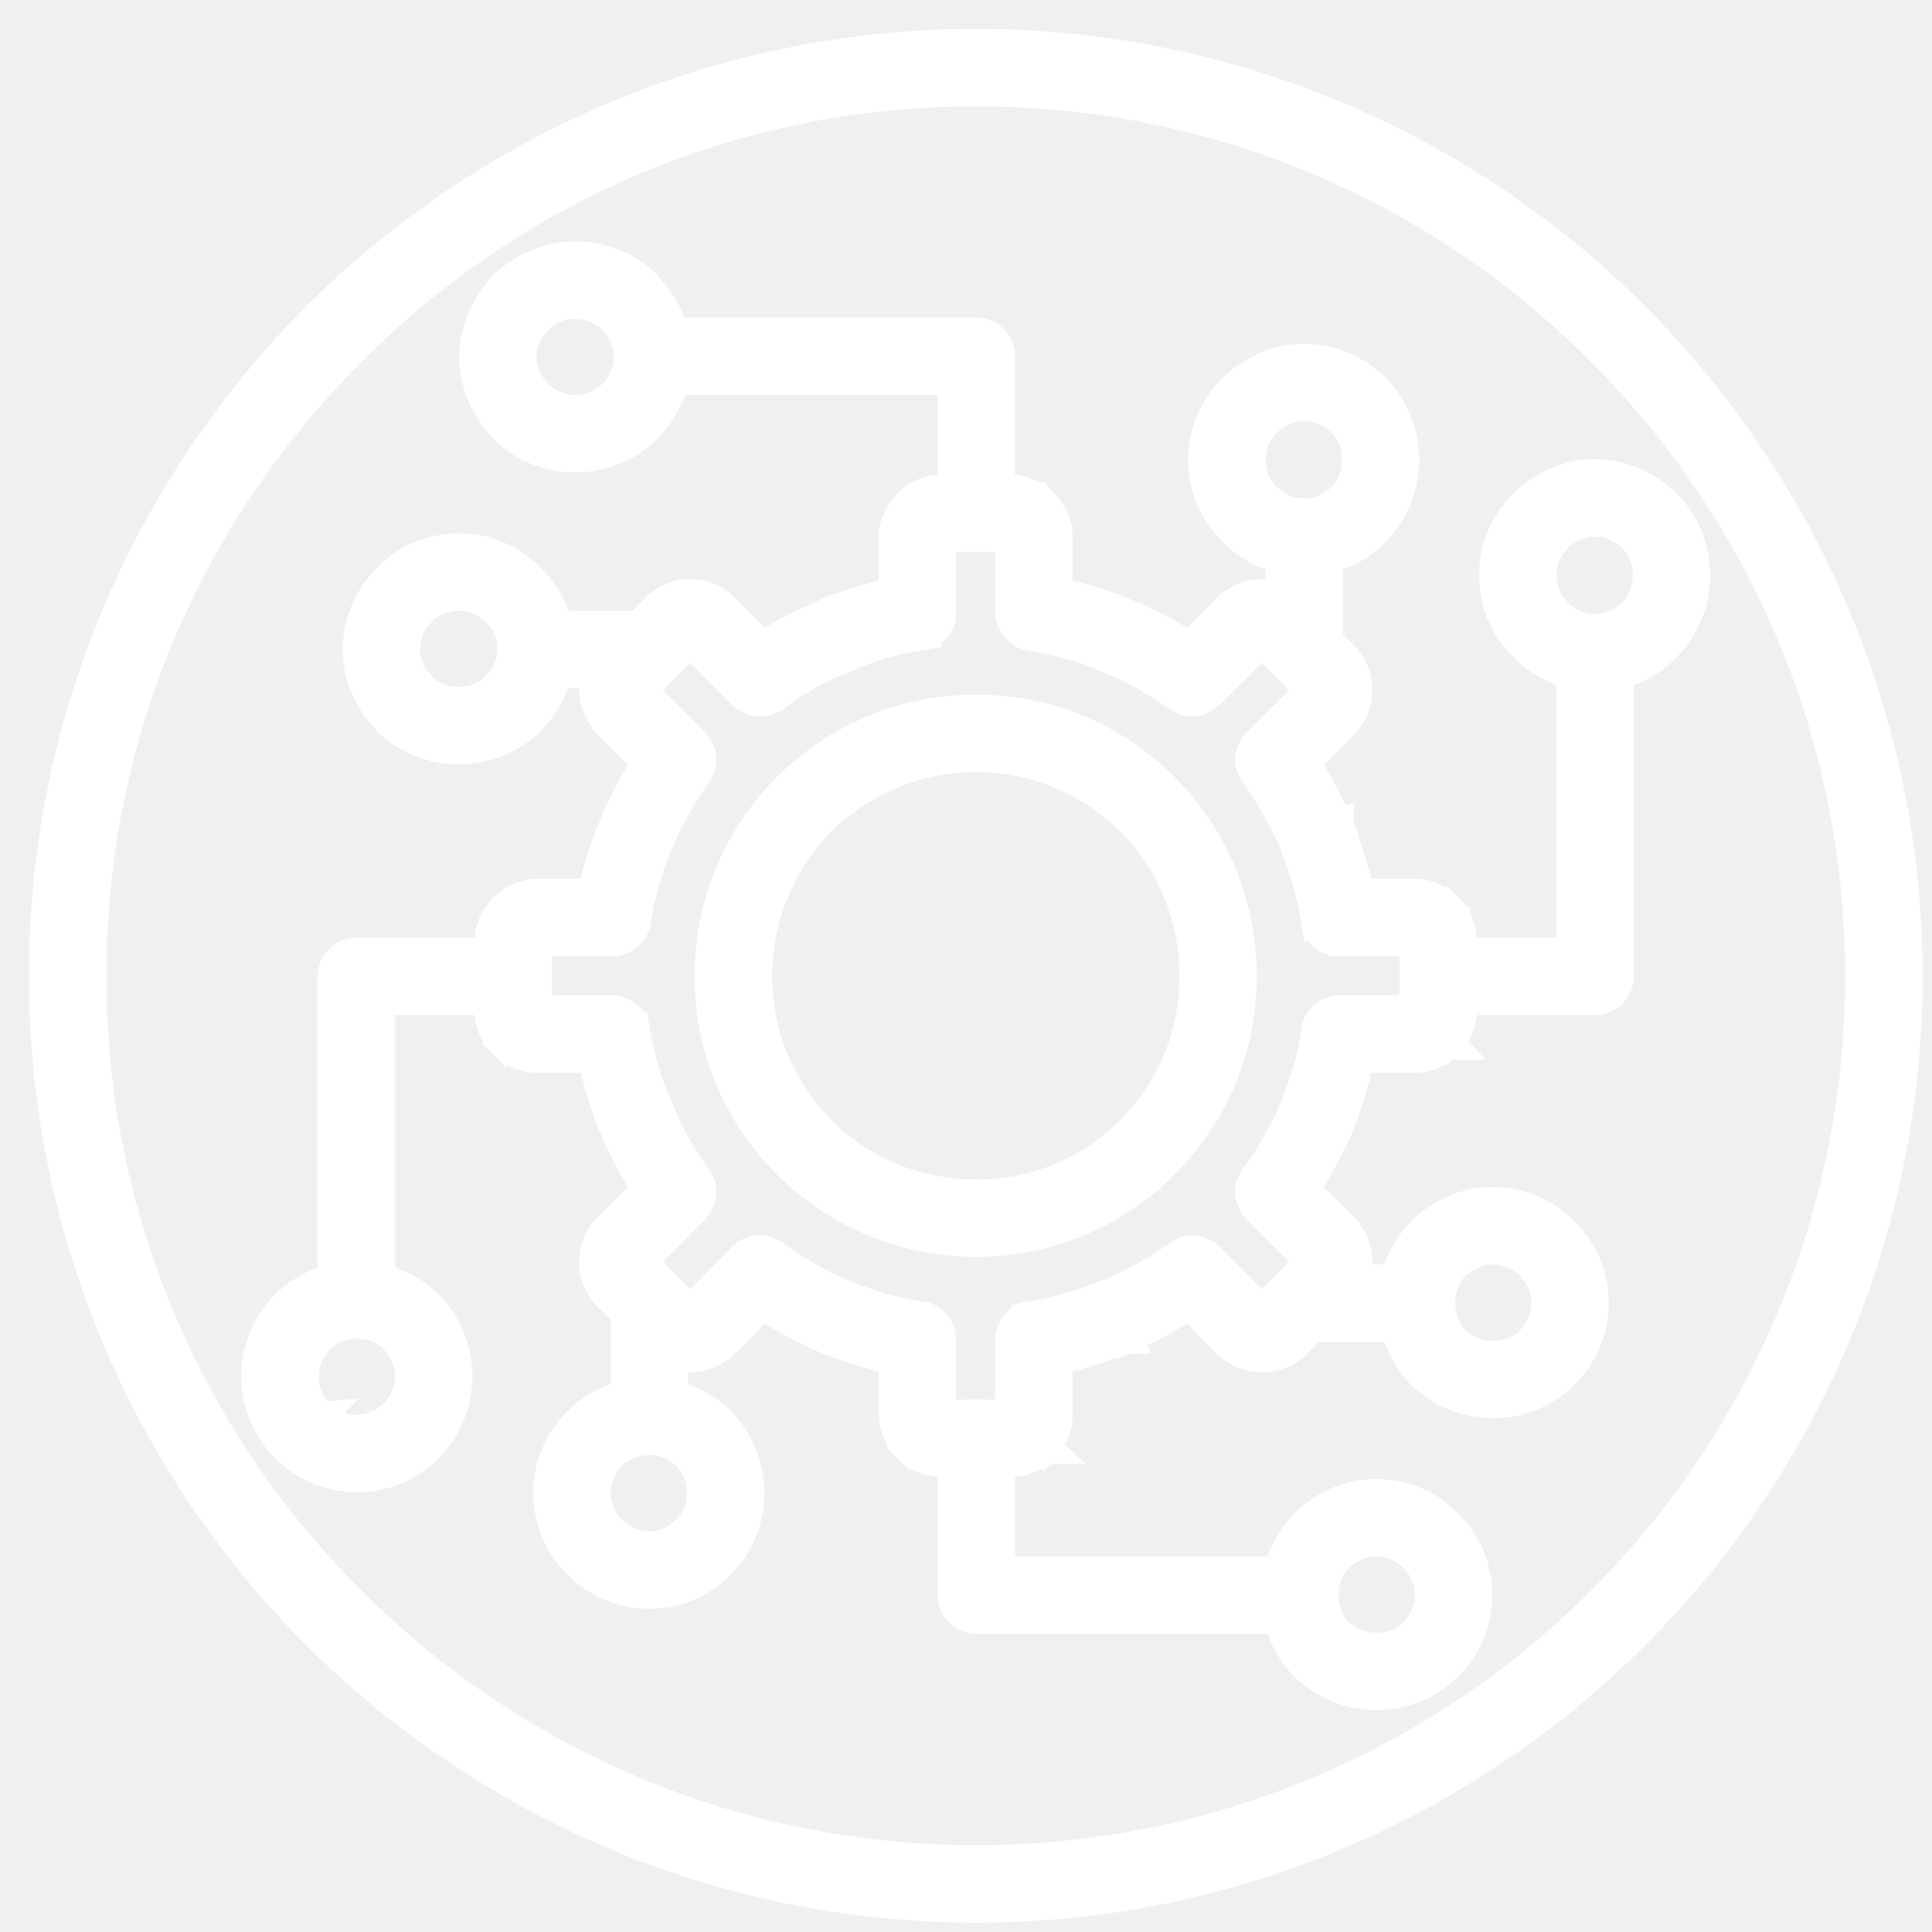
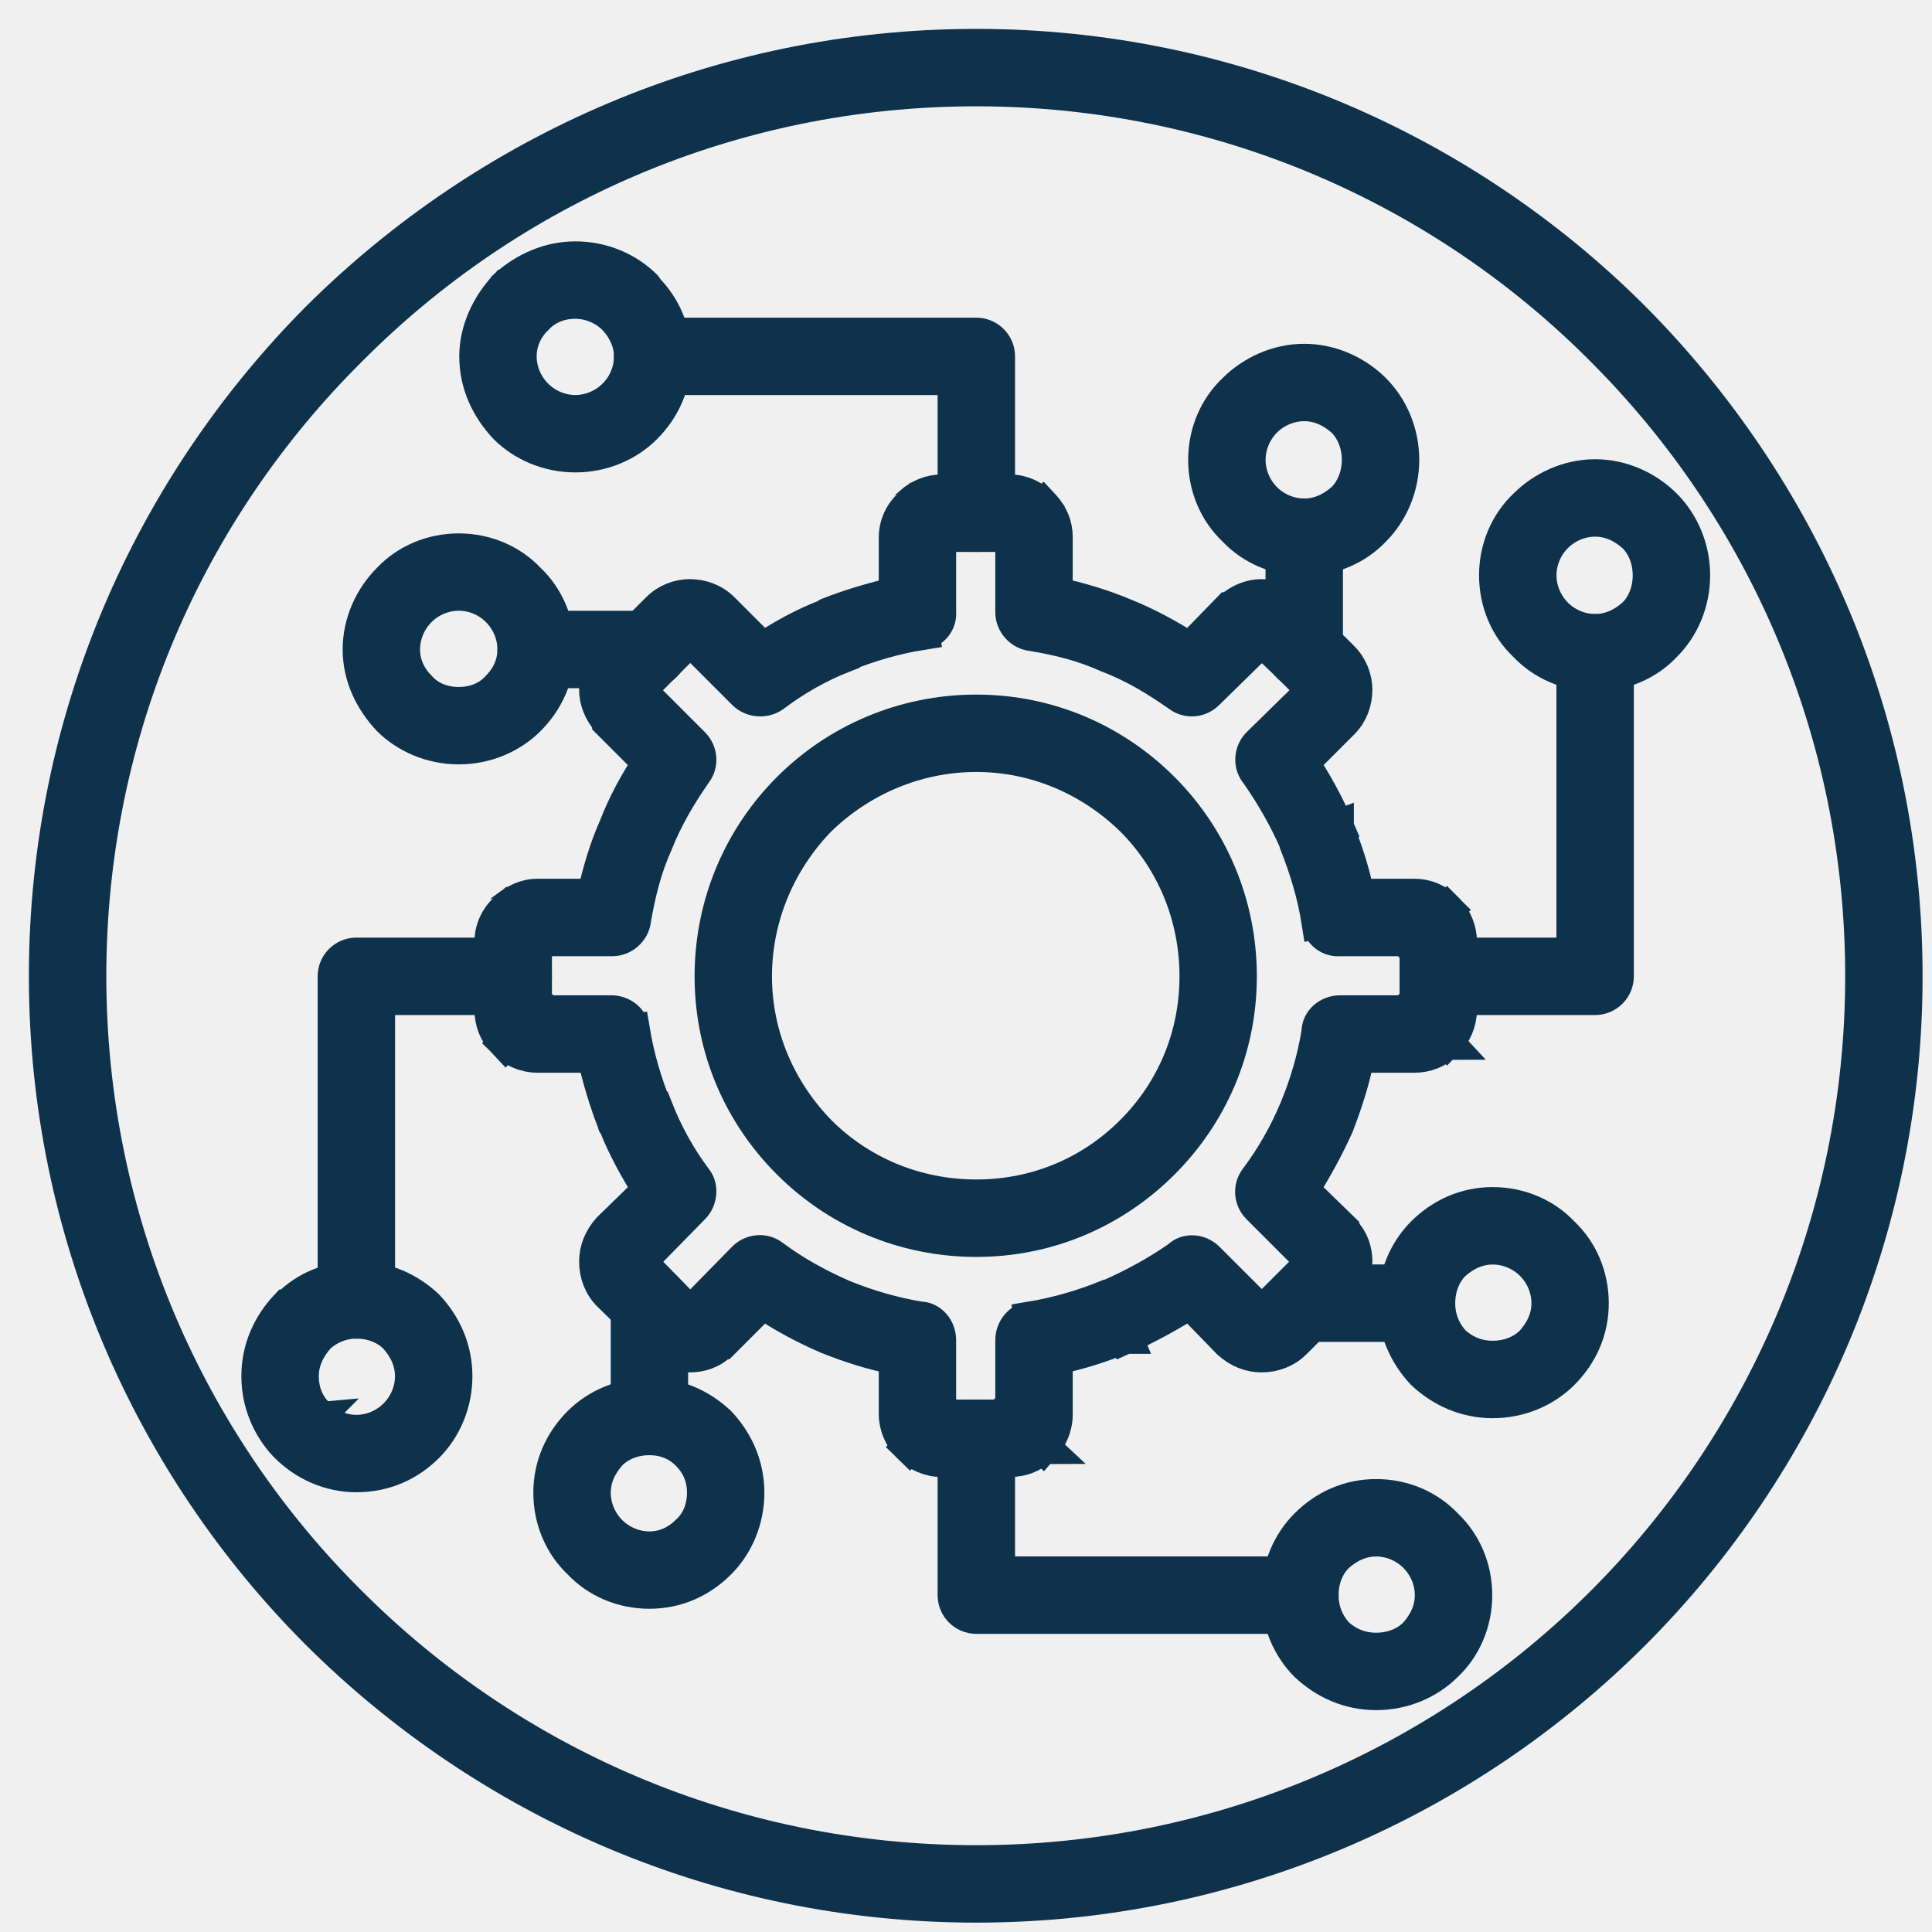
<svg xmlns="http://www.w3.org/2000/svg" width="51" height="51" viewBox="0 0 51 51" fill="none">
-   <path d="M27.871 15.676C28.505 15.82 29.108 15.993 29.712 16.251C30.287 16.482 30.863 16.798 31.41 17.144L32.444 16.08C32.474 16.08 32.474 16.05 32.502 16.05C32.731 15.848 33.019 15.734 33.307 15.734C33.624 15.734 33.94 15.848 34.17 16.08L34.832 16.77L35.435 17.373C35.666 17.603 35.781 17.921 35.781 18.208C35.781 18.524 35.666 18.84 35.435 19.069L34.371 20.134C34.717 20.652 35.033 21.228 35.292 21.831L34.745 22.033L35.292 21.831V21.86C35.522 22.435 35.723 23.038 35.839 23.644H37.334C37.68 23.644 37.968 23.787 38.197 24.018L37.795 24.421L38.197 24.018L38.225 24.046C38.427 24.276 38.541 24.563 38.541 24.851V26.664C38.541 26.979 38.398 27.295 38.197 27.497L37.795 27.094L38.197 27.527C38.169 27.527 38.169 27.555 38.139 27.555C37.938 27.756 37.65 27.871 37.334 27.871H35.839C35.723 28.504 35.522 29.108 35.292 29.711C35.033 30.287 34.717 30.862 34.371 31.409L35.435 32.445C35.435 32.474 35.465 32.474 35.465 32.502C35.695 32.733 35.781 33.021 35.781 33.306C35.781 33.624 35.666 33.94 35.435 34.169L34.17 35.435C33.94 35.666 33.624 35.781 33.307 35.781C32.991 35.781 32.703 35.666 32.444 35.435L31.41 34.371C30.863 34.717 30.287 35.032 29.712 35.292L29.482 34.745L29.712 35.292C29.684 35.292 29.684 35.292 29.655 35.292C29.08 35.521 28.477 35.722 27.871 35.839V37.334C27.871 37.68 27.728 37.968 27.527 38.197L27.095 37.794L27.527 38.197C27.497 38.197 27.497 38.225 27.469 38.225C27.267 38.426 26.98 38.543 26.664 38.543H24.851C24.535 38.543 24.22 38.398 24.017 38.197L24.421 37.794L24.017 38.197C23.988 38.169 23.988 38.169 23.96 38.139C23.787 37.937 23.644 37.65 23.644 37.334V35.839C23.011 35.722 22.407 35.521 21.832 35.292C21.228 35.032 20.653 34.717 20.134 34.371L19.07 35.435C19.041 35.435 19.041 35.465 19.013 35.465C18.782 35.694 18.494 35.781 18.207 35.781C17.921 35.781 17.603 35.666 17.374 35.435L16.078 34.169C15.849 33.94 15.734 33.624 15.734 33.306C15.734 32.99 15.849 32.703 16.078 32.445L17.142 31.409C16.798 30.862 16.483 30.287 16.251 29.711L16.77 29.482L16.251 29.711C16.223 29.683 16.223 29.683 16.223 29.655C15.994 29.08 15.821 28.476 15.676 27.871H14.181C13.865 27.871 13.547 27.728 13.346 27.527L13.749 27.094L13.346 27.527C13.318 27.497 13.318 27.497 13.29 27.468C13.089 27.267 12.972 26.979 12.972 26.664V24.851C12.972 24.535 13.117 24.219 13.346 24.018L13.749 24.421L13.346 24.018C13.346 23.988 13.376 23.988 13.376 23.96C13.606 23.787 13.865 23.644 14.181 23.644H15.676C15.821 23.01 15.994 22.407 16.251 21.831C16.483 21.228 16.798 20.652 17.142 20.134L16.078 19.069C16.078 19.041 16.05 19.041 16.05 19.013C15.849 18.782 15.734 18.496 15.734 18.208C15.734 17.921 15.849 17.603 16.078 17.373L17.374 16.08C17.603 15.848 17.921 15.734 18.207 15.734C18.524 15.734 18.84 15.848 19.07 16.08L20.134 17.144C20.653 16.798 21.228 16.482 21.832 16.251L22.033 16.77L21.832 16.251C21.832 16.223 21.86 16.223 21.86 16.223C22.435 15.993 23.039 15.82 23.644 15.676V14.181C23.644 13.865 23.787 13.547 24.017 13.346L24.421 13.75L24.017 13.346C24.017 13.318 24.047 13.318 24.047 13.29C24.276 13.088 24.564 12.972 24.851 12.972H26.664C26.98 12.972 27.296 13.117 27.497 13.346L27.095 13.75L27.527 13.346L27.555 13.376C27.756 13.605 27.871 13.865 27.871 14.181V15.676ZM29.253 17.315C28.619 17.027 27.957 16.856 27.239 16.74C26.952 16.712 26.72 16.452 26.72 16.164V14.181V14.153H26.692L26.664 14.123H24.851C24.851 14.123 24.851 14.123 24.823 14.153L24.793 14.181V16.136C24.823 16.424 24.622 16.683 24.334 16.712L24.22 16.164L24.334 16.712C23.614 16.826 22.952 17.027 22.292 17.287C22.292 17.287 22.262 17.287 22.262 17.315C21.602 17.575 20.997 17.921 20.422 18.351C20.192 18.524 19.846 18.496 19.645 18.293L18.265 16.913C18.237 16.884 18.237 16.884 18.207 16.884C18.207 16.884 18.178 16.884 18.178 16.913L16.913 18.178C16.885 18.178 16.885 18.208 16.885 18.208C16.885 18.236 16.885 18.236 16.885 18.236L18.293 19.645C18.494 19.846 18.524 20.164 18.352 20.393C17.949 20.968 17.575 21.602 17.316 22.262C17.028 22.896 16.857 23.586 16.74 24.276C16.712 24.563 16.453 24.795 16.165 24.795H14.181L14.153 24.823L14.123 24.851V26.664C14.123 26.664 14.123 26.692 14.153 26.692C14.153 26.72 14.181 26.72 14.181 26.72H16.137C16.424 26.72 16.684 26.923 16.712 27.211L16.165 27.295L16.712 27.211C16.827 27.901 17.028 28.591 17.287 29.223C17.287 29.223 17.287 29.253 17.316 29.253C17.575 29.913 17.921 30.546 18.352 31.122C18.524 31.323 18.494 31.669 18.293 31.87L16.913 33.278C16.885 33.278 16.885 33.306 16.885 33.306C16.885 33.337 16.885 33.337 16.913 33.337L18.178 34.63H18.207C18.237 34.63 18.237 34.63 18.237 34.63H18.265L19.645 33.222C19.846 33.021 20.164 32.99 20.393 33.163C20.969 33.594 21.602 33.94 22.262 34.228C22.896 34.487 23.586 34.688 24.276 34.803C24.564 34.803 24.793 35.062 24.793 35.378V37.334L24.823 37.362C24.823 37.392 24.851 37.392 24.851 37.392H26.664H26.692V37.362C26.72 37.362 26.72 37.362 26.72 37.334V35.378C26.72 35.091 26.922 34.831 27.209 34.803L27.296 35.378L27.209 34.803C27.901 34.688 28.591 34.487 29.223 34.228H29.253C29.913 33.94 30.547 33.594 31.122 33.192C31.323 32.99 31.667 33.021 31.87 33.222L33.279 34.63H33.307C33.337 34.63 33.337 34.63 33.337 34.63L34.63 33.337C34.63 33.337 34.63 33.337 34.63 33.306V33.278L33.222 31.87C33.019 31.669 32.991 31.351 33.164 31.122C33.594 30.546 33.94 29.943 34.228 29.253C34.487 28.619 34.689 27.957 34.803 27.239C34.803 26.951 35.063 26.72 35.379 26.72H37.334H37.362V26.692C37.392 26.692 37.392 26.664 37.392 26.664V24.851C37.392 24.851 37.392 24.851 37.392 24.823H37.362C37.362 24.823 37.362 24.795 37.334 24.795H35.379C35.091 24.823 34.832 24.622 34.803 24.334L35.379 24.219L34.803 24.334C34.689 23.614 34.487 22.954 34.228 22.292V22.262C33.94 21.602 33.594 20.997 33.192 20.421C32.991 20.192 33.019 19.846 33.222 19.645L34.63 18.265C34.63 18.236 34.63 18.236 34.63 18.208V18.178L34.027 17.575L33.337 16.913C33.337 16.884 33.337 16.884 33.307 16.884H33.279V16.913L31.87 18.293C31.667 18.496 31.351 18.524 31.122 18.351C30.547 17.949 29.943 17.575 29.253 17.315Z" fill="white" stroke="white" stroke-width="0.893" />
-   <path d="M25.773 18.782C27.698 18.782 29.424 19.56 30.689 20.826C31.955 22.091 32.731 23.845 32.731 25.772C32.731 27.7 31.955 29.424 30.689 30.689C29.424 31.956 27.698 32.733 25.773 32.733C23.845 32.733 22.091 31.956 20.826 30.689C19.558 29.424 18.782 27.7 18.782 25.772C18.782 23.845 19.558 22.091 20.826 20.826C22.091 19.56 23.845 18.782 25.773 18.782ZM29.885 21.63C28.82 20.594 27.382 19.932 25.773 19.932C24.161 19.932 22.695 20.594 21.63 21.63C20.594 22.695 19.933 24.161 19.933 25.772C19.933 27.382 20.594 28.82 21.63 29.884C22.695 30.949 24.161 31.582 25.773 31.582C27.382 31.582 28.82 30.949 29.885 29.884C30.949 28.82 31.582 27.382 31.582 25.772C31.582 24.161 30.949 22.695 29.885 21.63Z" fill="white" stroke="white" stroke-width="0.893" />
-   <path d="M25.197 13.547C25.197 13.865 25.455 14.123 25.773 14.123C26.088 14.123 26.348 13.865 26.348 13.547V9.407C26.348 9.089 26.088 8.832 25.773 8.832H17.229C16.913 8.832 16.654 9.089 16.654 9.407C16.654 9.751 16.913 9.982 17.229 9.982H25.197V13.547Z" fill="white" stroke="white" stroke-width="0.893" />
-   <path d="M37.968 25.197C37.65 25.197 37.392 25.455 37.392 25.772C37.392 26.088 37.65 26.348 37.968 26.348H42.108C42.425 26.348 42.683 26.088 42.683 25.772V17.229C42.683 16.913 42.425 16.655 42.108 16.655C41.792 16.655 41.532 16.913 41.532 17.229V25.197H37.968Z" fill="white" stroke="white" stroke-width="0.893" />
-   <path d="M26.348 37.967C26.348 37.65 26.088 37.392 25.772 37.392C25.455 37.392 25.197 37.65 25.197 37.967V42.108C25.197 42.425 25.455 42.683 25.772 42.683H34.314C34.63 42.683 34.889 42.425 34.889 42.108C34.889 41.792 34.63 41.532 34.314 41.532H26.348V37.967Z" fill="white" stroke="white" stroke-width="0.893" />
-   <path d="M13.547 26.348C13.865 26.348 14.123 26.088 14.123 25.772C14.123 25.455 13.865 25.197 13.547 25.197H9.407C9.089 25.197 8.832 25.455 8.832 25.772V34.314C8.832 34.63 9.089 34.89 9.407 34.89C9.751 34.89 9.983 34.63 9.983 34.314V26.348H13.547Z" fill="white" stroke="white" stroke-width="0.893" />
-   <path d="M35.005 14.181C35.005 13.865 34.745 13.606 34.429 13.606C34.113 13.606 33.854 13.865 33.854 14.181V17.172C33.854 17.488 34.113 17.748 34.429 17.748C34.745 17.748 35.005 17.488 35.005 17.172V14.181Z" fill="white" stroke="white" stroke-width="0.893" />
-   <path d="M17.718 34.401C17.718 34.085 17.46 33.825 17.142 33.825C16.827 33.825 16.569 34.085 16.569 34.401V37.392C16.569 37.708 16.827 37.967 17.142 37.967C17.46 37.967 17.718 37.708 17.718 37.392V34.401Z" fill="white" stroke="white" stroke-width="0.893" />
-   <path d="M17.142 17.72C17.46 17.72 17.718 17.46 17.718 17.144C17.718 16.826 17.46 16.569 17.142 16.569H14.153C13.835 16.569 13.578 16.826 13.578 17.144C13.578 17.46 13.835 17.72 14.153 17.72H17.142Z" fill="white" stroke="white" stroke-width="0.893" />
-   <path d="M37.392 34.976C37.708 34.976 37.968 34.717 37.968 34.401C37.968 34.085 37.708 33.825 37.392 33.825H34.401C34.083 33.825 33.825 34.085 33.825 34.401C33.825 34.717 34.083 34.976 34.401 34.976H37.392Z" fill="white" stroke="white" stroke-width="0.893" />
-   <path d="M15.187 6.818C15.907 6.818 16.569 7.106 17.028 7.566C17.058 7.595 17.058 7.595 17.058 7.623C17.517 8.083 17.804 8.717 17.804 9.407C17.804 10.153 17.517 10.787 17.028 11.276C16.569 11.737 15.907 12.024 15.187 12.024C14.469 12.024 13.807 11.737 13.346 11.276C12.888 10.787 12.57 10.153 12.57 9.407C12.57 8.717 12.888 8.055 13.346 7.566C13.346 7.566 13.377 7.566 13.377 7.536C13.865 7.106 14.497 6.818 15.187 6.818ZM16.223 8.399C15.964 8.142 15.589 7.969 15.187 7.969C14.785 7.969 14.441 8.112 14.181 8.371C14.181 8.371 14.181 8.371 14.153 8.399L13.749 7.997L14.153 8.399C13.893 8.659 13.72 9.005 13.72 9.407C13.72 9.809 13.893 10.184 14.153 10.441C14.411 10.701 14.785 10.874 15.187 10.874C15.589 10.874 15.964 10.701 16.223 10.441C16.483 10.184 16.654 9.809 16.654 9.407C16.654 9.033 16.483 8.687 16.251 8.429C16.251 8.399 16.223 8.399 16.223 8.399Z" fill="white" stroke="white" stroke-width="0.893" />
-   <path d="M12.111 14.527C12.829 14.527 13.491 14.814 13.952 15.303C14.441 15.762 14.728 16.424 14.728 17.144C14.728 17.862 14.441 18.496 13.952 18.985C13.491 19.444 12.829 19.731 12.111 19.731C11.391 19.731 10.729 19.444 10.268 18.985C9.81 18.496 9.492 17.862 9.492 17.144C9.492 16.424 9.81 15.762 10.268 15.303C10.729 14.814 11.391 14.527 12.111 14.527ZM13.145 16.108C12.887 15.848 12.513 15.675 12.111 15.675C11.707 15.675 11.332 15.848 11.075 16.108C10.815 16.367 10.643 16.74 10.643 17.144C10.643 17.546 10.815 17.89 11.075 18.15C11.332 18.438 11.707 18.581 12.111 18.581C12.513 18.581 12.887 18.438 13.145 18.15C13.405 17.89 13.578 17.546 13.578 17.144C13.578 16.74 13.405 16.367 13.145 16.108Z" fill="white" stroke="white" stroke-width="0.893" />
-   <path d="M34.429 9.522C35.147 9.522 35.809 9.838 36.27 10.298C36.73 10.759 37.018 11.419 37.018 12.139C37.018 12.857 36.73 13.519 36.27 13.98C35.809 14.469 35.147 14.756 34.429 14.756C33.711 14.756 33.049 14.469 32.588 13.98C32.099 13.519 31.812 12.857 31.812 12.139C31.812 11.419 32.099 10.759 32.588 10.298C33.049 9.838 33.711 9.522 34.429 9.522ZM35.465 11.103C35.177 10.845 34.831 10.672 34.429 10.672C34.027 10.672 33.653 10.845 33.393 11.103C33.135 11.363 32.962 11.737 32.962 12.139C32.962 12.541 33.135 12.915 33.393 13.175C33.653 13.433 34.027 13.606 34.429 13.606C34.831 13.606 35.177 13.433 35.465 13.175C35.723 12.915 35.867 12.541 35.867 12.139C35.867 11.737 35.723 11.363 35.465 11.103Z" fill="white" stroke="white" stroke-width="0.893" />
-   <path d="M42.108 12.569C42.828 12.569 43.49 12.887 43.949 13.346C44.409 13.807 44.697 14.469 44.697 15.187C44.697 15.907 44.409 16.569 43.949 17.027C43.49 17.516 42.828 17.804 42.108 17.804C41.389 17.804 40.728 17.516 40.267 17.027C39.778 16.569 39.49 15.907 39.49 15.187C39.49 14.469 39.778 13.807 40.267 13.346C40.728 12.887 41.389 12.569 42.108 12.569ZM43.144 14.153C42.856 13.893 42.51 13.72 42.108 13.72C41.705 13.72 41.331 13.893 41.074 14.153C40.814 14.41 40.641 14.784 40.641 15.187C40.641 15.591 40.814 15.963 41.074 16.223C41.331 16.482 41.705 16.655 42.108 16.655C42.51 16.655 42.856 16.482 43.144 16.223C43.403 15.963 43.546 15.591 43.546 15.187C43.546 14.784 43.403 14.41 43.144 14.153Z" fill="white" stroke="white" stroke-width="0.893" />
-   <path d="M39.404 31.783C40.124 31.783 40.786 32.071 41.245 32.56C41.734 33.021 42.021 33.681 42.021 34.401C42.021 35.119 41.734 35.753 41.245 36.242C40.786 36.702 40.124 36.99 39.404 36.99C38.686 36.99 38.052 36.702 37.563 36.242C37.105 35.753 36.817 35.119 36.817 34.401C36.817 33.681 37.105 33.021 37.563 32.56C38.052 32.071 38.686 31.783 39.404 31.783ZM40.44 33.365C40.181 33.105 39.808 32.934 39.404 32.934C39.002 32.934 38.658 33.105 38.37 33.365C38.11 33.624 37.968 33.998 37.968 34.401C37.968 34.803 38.11 35.147 38.37 35.435C38.658 35.694 39.002 35.839 39.404 35.839C39.808 35.839 40.181 35.694 40.44 35.435C40.7 35.147 40.873 34.803 40.873 34.401C40.873 33.998 40.7 33.624 40.44 33.365Z" fill="white" stroke="white" stroke-width="0.893" />
-   <path d="M36.328 39.49C37.047 39.49 37.708 39.778 38.169 40.267C38.658 40.728 38.946 41.389 38.946 42.108C38.946 42.828 38.658 43.49 38.169 43.949C37.708 44.409 37.047 44.697 36.328 44.697C35.608 44.697 34.976 44.409 34.487 43.949C34.027 43.49 33.739 42.828 33.739 42.108C33.739 41.389 34.027 40.728 34.487 40.267C34.976 39.778 35.608 39.49 36.328 39.49ZM37.362 41.074C37.105 40.814 36.731 40.641 36.328 40.641C35.924 40.641 35.58 40.814 35.292 41.074C35.033 41.331 34.89 41.705 34.89 42.108C34.89 42.512 35.033 42.856 35.292 43.144C35.58 43.403 35.924 43.546 36.328 43.546C36.731 43.546 37.105 43.403 37.362 43.144C37.622 42.856 37.795 42.512 37.795 42.108C37.795 41.705 37.622 41.331 37.362 41.074Z" fill="white" stroke="white" stroke-width="0.893" />
-   <path d="M17.142 36.817C17.863 36.817 18.494 37.104 18.983 37.563C19.444 38.052 19.732 38.686 19.732 39.404C19.732 40.124 19.444 40.786 18.983 41.245C18.494 41.735 17.863 42.021 17.142 42.021C16.424 42.021 15.762 41.735 15.302 41.245C14.813 40.786 14.525 40.124 14.525 39.404C14.525 38.686 14.813 38.052 15.302 37.563C15.762 37.104 16.424 36.817 17.142 36.817ZM18.15 38.37C17.891 38.11 17.547 37.967 17.142 37.967C16.74 37.967 16.366 38.11 16.108 38.37C15.849 38.657 15.676 39.002 15.676 39.404C15.676 39.808 15.849 40.18 16.108 40.44C16.366 40.699 16.74 40.872 17.142 40.872C17.547 40.872 17.891 40.699 18.15 40.44C18.438 40.18 18.581 39.808 18.581 39.404C18.581 39.002 18.438 38.657 18.15 38.37Z" fill="white" stroke="white" stroke-width="0.893" />
-   <path d="M9.407 33.739C10.154 33.739 10.787 34.027 11.276 34.487C11.737 34.976 12.024 35.608 12.024 36.328C12.024 37.046 11.737 37.708 11.276 38.169C10.787 38.658 10.154 38.945 9.407 38.945C8.715 38.945 8.055 38.658 7.566 38.169C7.566 38.169 7.566 38.169 7.536 38.139C7.106 37.68 6.818 37.046 6.818 36.328C6.818 35.608 7.106 34.976 7.566 34.487C7.595 34.487 7.595 34.457 7.623 34.457C8.084 33.998 8.715 33.739 9.407 33.739ZM10.441 35.292C10.184 35.033 9.81 34.89 9.407 34.89C9.033 34.89 8.687 35.033 8.428 35.264C8.399 35.292 8.399 35.292 8.399 35.292C8.142 35.58 7.969 35.926 7.969 36.328C7.969 36.73 8.112 37.075 8.371 37.334C8.371 37.334 8.371 37.362 8.399 37.362L7.997 37.766L8.399 37.362C8.659 37.622 9.003 37.795 9.407 37.795C9.81 37.795 10.184 37.622 10.441 37.362C10.701 37.105 10.874 36.73 10.874 36.328C10.874 35.926 10.701 35.58 10.441 35.292Z" fill="white" stroke="white" stroke-width="0.893" />
-   <path d="M25.772 1.209C32.53 1.209 38.686 3.971 43.115 8.399C47.544 12.857 50.306 18.985 50.306 25.772C50.306 32.53 47.544 38.686 43.115 43.116C38.686 47.545 32.53 50.306 25.772 50.306C18.983 50.306 12.857 47.545 8.399 43.116C3.969 38.686 1.209 32.53 1.209 25.772C1.209 18.985 3.969 12.857 8.399 8.399C12.857 3.971 18.983 1.209 25.772 1.209ZM42.309 9.234C38.082 4.977 32.214 2.36 25.772 2.36C19.301 2.36 13.461 4.977 9.234 9.234C4.977 13.463 2.36 19.301 2.36 25.772C2.36 32.214 4.977 38.082 9.234 42.309C13.461 46.538 19.301 49.155 25.772 49.155C32.214 49.155 38.082 46.538 42.309 42.309C46.538 38.082 49.155 32.214 49.155 25.772C49.155 19.301 46.538 13.463 42.309 9.234Z" fill="white" stroke="white" stroke-width="0.893" />
+   <path d="M27.871 15.676C28.505 15.82 29.108 15.993 29.712 16.251C30.287 16.482 30.863 16.798 31.41 17.144L32.444 16.08C32.474 16.08 32.474 16.05 32.502 16.05C32.731 15.848 33.019 15.734 33.307 15.734C33.624 15.734 33.94 15.848 34.17 16.08L34.832 16.77L35.435 17.373C35.666 17.603 35.781 17.921 35.781 18.208C35.781 18.524 35.666 18.84 35.435 19.069L34.371 20.134C34.717 20.652 35.033 21.228 35.292 21.831L34.745 22.033L35.292 21.831V21.86C35.522 22.435 35.723 23.038 35.839 23.644H37.334C37.68 23.644 37.968 23.787 38.197 24.018L37.795 24.421L38.197 24.018L38.225 24.046C38.427 24.276 38.541 24.563 38.541 24.851V26.664C38.541 26.979 38.398 27.295 38.197 27.497L37.795 27.094L38.197 27.527C38.169 27.527 38.169 27.555 38.139 27.555C37.938 27.756 37.65 27.871 37.334 27.871H35.839C35.723 28.504 35.522 29.108 35.292 29.711C35.033 30.287 34.717 30.862 34.371 31.409L35.435 32.445C35.435 32.474 35.465 32.474 35.465 32.502C35.695 32.733 35.781 33.021 35.781 33.306C35.781 33.624 35.666 33.94 35.435 34.169L34.17 35.435C33.94 35.666 33.624 35.781 33.307 35.781C32.991 35.781 32.703 35.666 32.444 35.435L31.41 34.371C30.863 34.717 30.287 35.032 29.712 35.292L29.482 34.745L29.712 35.292C29.684 35.292 29.684 35.292 29.655 35.292C29.08 35.521 28.477 35.722 27.871 35.839V37.334C27.871 37.68 27.728 37.968 27.527 38.197L27.095 37.794L27.527 38.197C27.497 38.197 27.497 38.225 27.469 38.225C27.267 38.426 26.98 38.543 26.664 38.543H24.851C24.535 38.543 24.22 38.398 24.017 38.197L24.421 37.794L24.017 38.197C23.988 38.169 23.988 38.169 23.96 38.139C23.787 37.937 23.644 37.65 23.644 37.334V35.839C23.011 35.722 22.407 35.521 21.832 35.292C21.228 35.032 20.653 34.717 20.134 34.371L19.07 35.435C19.041 35.435 19.041 35.465 19.013 35.465C18.782 35.694 18.494 35.781 18.207 35.781C17.921 35.781 17.603 35.666 17.374 35.435L16.078 34.169C15.849 33.94 15.734 33.624 15.734 33.306C15.734 32.99 15.849 32.703 16.078 32.445L17.142 31.409C16.798 30.862 16.483 30.287 16.251 29.711L16.77 29.482L16.251 29.711C16.223 29.683 16.223 29.683 16.223 29.655C15.994 29.08 15.821 28.476 15.676 27.871H14.181C13.865 27.871 13.547 27.728 13.346 27.527L13.749 27.094L13.346 27.527C13.318 27.497 13.318 27.497 13.29 27.468C13.089 27.267 12.972 26.979 12.972 26.664V24.851C12.972 24.535 13.117 24.219 13.346 24.018L13.749 24.421L13.346 24.018C13.346 23.988 13.376 23.988 13.376 23.96C13.606 23.787 13.865 23.644 14.181 23.644H15.676C15.821 23.01 15.994 22.407 16.251 21.831C16.483 21.228 16.798 20.652 17.142 20.134L16.078 19.069C16.078 19.041 16.05 19.041 16.05 19.013C15.849 18.782 15.734 18.496 15.734 18.208C15.734 17.921 15.849 17.603 16.078 17.373L17.374 16.08C17.603 15.848 17.921 15.734 18.207 15.734C18.524 15.734 18.84 15.848 19.07 16.08L20.134 17.144C20.653 16.798 21.228 16.482 21.832 16.251L22.033 16.77L21.832 16.251C21.832 16.223 21.86 16.223 21.86 16.223C22.435 15.993 23.039 15.82 23.644 15.676V14.181C23.644 13.865 23.787 13.547 24.017 13.346L24.421 13.75L24.017 13.346C24.017 13.318 24.047 13.318 24.047 13.29C24.276 13.088 24.564 12.972 24.851 12.972H26.664C26.98 12.972 27.296 13.117 27.497 13.346L27.095 13.75L27.527 13.346L27.555 13.376C27.756 13.605 27.871 13.865 27.871 14.181V15.676ZM29.253 17.315C28.619 17.027 27.957 16.856 27.239 16.74C26.952 16.712 26.72 16.452 26.72 16.164V14.181V14.153H26.692L26.664 14.123H24.851C24.851 14.123 24.851 14.123 24.823 14.153L24.793 14.181V16.136C24.823 16.424 24.622 16.683 24.334 16.712L24.22 16.164L24.334 16.712C23.614 16.826 22.952 17.027 22.292 17.287C22.292 17.287 22.262 17.287 22.262 17.315C21.602 17.575 20.997 17.921 20.422 18.351C20.192 18.524 19.846 18.496 19.645 18.293L18.265 16.913C18.237 16.884 18.237 16.884 18.207 16.884C18.207 16.884 18.178 16.884 18.178 16.913L16.913 18.178C16.885 18.178 16.885 18.208 16.885 18.208C16.885 18.236 16.885 18.236 16.885 18.236L18.293 19.645C18.494 19.846 18.524 20.164 18.352 20.393C17.949 20.968 17.575 21.602 17.316 22.262C17.028 22.896 16.857 23.586 16.74 24.276C16.712 24.563 16.453 24.795 16.165 24.795H14.181L14.153 24.823L14.123 24.851V26.664C14.123 26.664 14.123 26.692 14.153 26.692C14.153 26.72 14.181 26.72 14.181 26.72H16.137C16.424 26.72 16.684 26.923 16.712 27.211L16.165 27.295L16.712 27.211C16.827 27.901 17.028 28.591 17.287 29.223C17.287 29.223 17.287 29.253 17.316 29.253C17.575 29.913 17.921 30.546 18.352 31.122C18.524 31.323 18.494 31.669 18.293 31.87L16.913 33.278C16.885 33.278 16.885 33.306 16.885 33.306C16.885 33.337 16.885 33.337 16.913 33.337L18.178 34.63H18.207C18.237 34.63 18.237 34.63 18.237 34.63H18.265L19.645 33.222C19.846 33.021 20.164 32.99 20.393 33.163C20.969 33.594 21.602 33.94 22.262 34.228C22.896 34.487 23.586 34.688 24.276 34.803C24.564 34.803 24.793 35.062 24.793 35.378V37.334L24.823 37.362C24.823 37.392 24.851 37.392 24.851 37.392H26.664H26.692V37.362C26.72 37.362 26.72 37.362 26.72 37.334V35.378C26.72 35.091 26.922 34.831 27.209 34.803L27.296 35.378L27.209 34.803C27.901 34.688 28.591 34.487 29.223 34.228H29.253C29.913 33.94 30.547 33.594 31.122 33.192C31.323 32.99 31.667 33.021 31.87 33.222L33.279 34.63H33.307C33.337 34.63 33.337 34.63 33.337 34.63L34.63 33.337C34.63 33.337 34.63 33.337 34.63 33.306V33.278L33.222 31.87C33.019 31.669 32.991 31.351 33.164 31.122C33.594 30.546 33.94 29.943 34.228 29.253C34.487 28.619 34.689 27.957 34.803 27.239C34.803 26.951 35.063 26.72 35.379 26.72H37.334H37.362V26.692C37.392 26.692 37.392 26.664 37.392 26.664V24.851C37.392 24.851 37.392 24.851 37.392 24.823H37.362C37.362 24.823 37.362 24.795 37.334 24.795H35.379C35.091 24.823 34.832 24.622 34.803 24.334L35.379 24.219L34.803 24.334C34.689 23.614 34.487 22.954 34.228 22.292V22.262C33.94 21.602 33.594 20.997 33.192 20.421C32.991 20.192 33.019 19.846 33.222 19.645L34.63 18.265C34.63 18.236 34.63 18.236 34.63 18.208V18.178L34.027 17.575L33.337 16.913C33.337 16.884 33.337 16.884 33.307 16.884H33.279V16.913L31.87 18.293C31.667 18.496 31.351 18.524 31.122 18.351C30.547 17.949 29.943 17.575 29.253 17.315Z" fill="#0E314C" stroke="#0E314C" stroke-width="0.893" />
+   <path d="M25.772 18.782C27.698 18.782 29.424 19.56 30.689 20.826C31.955 22.091 32.731 23.845 32.731 25.772C32.731 27.7 31.955 29.424 30.689 30.689C29.424 31.956 27.698 32.733 25.772 32.733C23.845 32.733 22.091 31.956 20.826 30.689C19.558 29.424 18.782 27.7 18.782 25.772C18.782 23.845 19.558 22.091 20.826 20.826C22.091 19.56 23.845 18.782 25.772 18.782ZM29.884 21.63C28.82 20.594 27.382 19.932 25.772 19.932C24.161 19.932 22.695 20.594 21.63 21.63C20.594 22.695 19.932 24.161 19.932 25.772C19.932 27.382 20.594 28.82 21.63 29.884C22.695 30.949 24.161 31.582 25.772 31.582C27.382 31.582 28.82 30.949 29.884 29.884C30.949 28.82 31.582 27.382 31.582 25.772C31.582 24.161 30.949 22.695 29.884 21.63Z" fill="#0E314C" stroke="#0E314C" stroke-width="0.893" />
+   <path d="M25.197 13.547C25.197 13.865 25.455 14.123 25.772 14.123C26.088 14.123 26.348 13.865 26.348 13.547V9.407C26.348 9.089 26.088 8.832 25.772 8.832H17.229C16.913 8.832 16.653 9.089 16.653 9.407C16.653 9.751 16.913 9.982 17.229 9.982H25.197V13.547Z" fill="#0E314C" stroke="#0E314C" stroke-width="0.893" />
+   <path d="M37.967 25.197C37.65 25.197 37.392 25.455 37.392 25.772C37.392 26.088 37.65 26.348 37.967 26.348H42.108C42.425 26.348 42.683 26.088 42.683 25.772V17.229C42.683 16.913 42.425 16.655 42.108 16.655C41.792 16.655 41.532 16.913 41.532 17.229V25.197H37.967Z" fill="#0E314C" stroke="#0E314C" stroke-width="0.893" />
+   <path d="M26.348 37.967C26.348 37.65 26.088 37.392 25.772 37.392C25.454 37.392 25.197 37.65 25.197 37.967V42.108C25.197 42.425 25.454 42.683 25.772 42.683H34.314C34.63 42.683 34.889 42.425 34.889 42.108C34.889 41.792 34.63 41.532 34.314 41.532H26.348V37.967Z" fill="#0E314C" stroke="#0E314C" stroke-width="0.893" />
+   <path d="M13.547 26.348C13.865 26.348 14.123 26.088 14.123 25.772C14.123 25.455 13.865 25.197 13.547 25.197H9.407C9.089 25.197 8.832 25.455 8.832 25.772V34.314C8.832 34.63 9.089 34.89 9.407 34.89C9.751 34.89 9.982 34.63 9.982 34.314V26.348H13.547Z" fill="#0E314C" stroke="#0E314C" stroke-width="0.893" />
+   <path d="M35.004 14.181C35.004 13.865 34.745 13.606 34.429 13.606C34.113 13.606 33.853 13.865 33.853 14.181V17.172C33.853 17.488 34.113 17.748 34.429 17.748C34.745 17.748 35.004 17.488 35.004 17.172V14.181Z" fill="#0E314C" stroke="#0E314C" stroke-width="0.893" />
+   <path d="M17.718 34.401C17.718 34.085 17.46 33.825 17.142 33.825C16.826 33.825 16.569 34.085 16.569 34.401V37.392C16.569 37.708 16.826 37.967 17.142 37.967C17.46 37.967 17.718 37.708 17.718 37.392V34.401Z" fill="#0E314C" stroke="#0E314C" stroke-width="0.893" />
+   <path d="M17.142 17.72C17.46 17.72 17.718 17.46 17.718 17.144C17.718 16.826 17.46 16.569 17.142 16.569H14.153C13.835 16.569 13.578 16.826 13.578 17.144C13.578 17.46 13.835 17.72 14.153 17.72H17.142Z" fill="#0E314C" stroke="#0E314C" stroke-width="0.893" />
+   <path d="M37.392 34.976C37.708 34.976 37.967 34.717 37.967 34.401C37.967 34.085 37.708 33.825 37.392 33.825H34.401C34.083 33.825 33.825 34.085 33.825 34.401C33.825 34.717 34.083 34.976 34.401 34.976H37.392Z" fill="#0E314C" stroke="#0E314C" stroke-width="0.893" />
+   <path d="M15.187 6.818C15.907 6.818 16.569 7.106 17.028 7.566C17.058 7.595 17.058 7.595 17.058 7.623C17.517 8.083 17.804 8.717 17.804 9.407C17.804 10.153 17.517 10.787 17.028 11.276C16.569 11.737 15.907 12.024 15.187 12.024C14.469 12.024 13.807 11.737 13.346 11.276C12.888 10.787 12.57 10.153 12.57 9.407C12.57 8.717 12.888 8.055 13.346 7.566C13.346 7.566 13.376 7.566 13.376 7.536C13.865 7.106 14.497 6.818 15.187 6.818ZM16.223 8.399C15.964 8.142 15.589 7.969 15.187 7.969C14.785 7.969 14.441 8.112 14.181 8.371C14.181 8.371 14.181 8.371 14.153 8.399L13.749 7.997L14.153 8.399C13.893 8.659 13.72 9.005 13.72 9.407C13.72 9.809 13.893 10.184 14.153 10.441C14.411 10.701 14.785 10.874 15.187 10.874C15.589 10.874 15.964 10.701 16.223 10.441C16.483 10.184 16.654 9.809 16.654 9.407C16.654 9.033 16.483 8.687 16.251 8.429C16.251 8.399 16.223 8.399 16.223 8.399Z" fill="#0E314C" stroke="#0E314C" stroke-width="0.893" />
+   <path d="M12.111 14.527C12.829 14.527 13.491 14.814 13.952 15.303C14.44 15.762 14.728 16.424 14.728 17.144C14.728 17.862 14.44 18.496 13.952 18.985C13.491 19.444 12.829 19.731 12.111 19.731C11.391 19.731 10.729 19.444 10.268 18.985C9.809 18.496 9.492 17.862 9.492 17.144C9.492 16.424 9.809 15.762 10.268 15.303C10.729 14.814 11.391 14.527 12.111 14.527ZM13.145 16.108C12.887 15.848 12.513 15.675 12.111 15.675C11.707 15.675 11.332 15.848 11.075 16.108C10.815 16.367 10.642 16.74 10.642 17.144C10.642 17.546 10.815 17.89 11.075 18.15C11.332 18.438 11.707 18.581 12.111 18.581C12.513 18.581 12.887 18.438 13.145 18.15C13.404 17.89 13.577 17.546 13.577 17.144C13.577 16.74 13.404 16.367 13.145 16.108Z" fill="#0E314C" stroke="#0E314C" stroke-width="0.893" />
+   <path d="M34.429 9.522C35.147 9.522 35.809 9.838 36.27 10.298C36.73 10.759 37.018 11.419 37.018 12.139C37.018 12.857 36.73 13.519 36.27 13.98C35.809 14.469 35.147 14.756 34.429 14.756C33.711 14.756 33.049 14.469 32.588 13.98C32.099 13.519 31.811 12.857 31.811 12.139C31.811 11.419 32.099 10.759 32.588 10.298C33.049 9.838 33.711 9.522 34.429 9.522ZM35.465 11.103C35.177 10.845 34.831 10.672 34.429 10.672C34.026 10.672 33.652 10.845 33.393 11.103C33.135 11.363 32.962 11.737 32.962 12.139C32.962 12.541 33.135 12.915 33.393 13.175C33.652 13.433 34.026 13.606 34.429 13.606C34.831 13.606 35.177 13.433 35.465 13.175C35.722 12.915 35.867 12.541 35.867 12.139C35.867 11.737 35.722 11.363 35.465 11.103Z" fill="#0E314C" stroke="#0E314C" stroke-width="0.893" />
+   <path d="M42.108 12.569C42.828 12.569 43.489 12.887 43.948 13.346C44.409 13.807 44.697 14.469 44.697 15.187C44.697 15.907 44.409 16.569 43.948 17.027C43.489 17.516 42.828 17.804 42.108 17.804C41.389 17.804 40.727 17.516 40.267 17.027C39.778 16.569 39.49 15.907 39.49 15.187C39.49 14.469 39.778 13.807 40.267 13.346C40.727 12.887 41.389 12.569 42.108 12.569ZM43.144 14.153C42.856 13.893 42.51 13.72 42.108 13.72C41.705 13.72 41.331 13.893 41.073 14.153C40.814 14.41 40.641 14.784 40.641 15.187C40.641 15.591 40.814 15.963 41.073 16.223C41.331 16.482 41.705 16.655 42.108 16.655C42.51 16.655 42.856 16.482 43.144 16.223C43.403 15.963 43.546 15.591 43.546 15.187C43.546 14.784 43.403 14.41 43.144 14.153Z" fill="#0E314C" stroke="#0E314C" stroke-width="0.893" />
+   <path d="M39.404 31.783C40.124 31.783 40.786 32.071 41.245 32.56C41.734 33.021 42.021 33.681 42.021 34.401C42.021 35.119 41.734 35.753 41.245 36.242C40.786 36.702 40.124 36.99 39.404 36.99C38.686 36.99 38.052 36.702 37.563 36.242C37.105 35.753 36.817 35.119 36.817 34.401C36.817 33.681 37.105 33.021 37.563 32.56C38.052 32.071 38.686 31.783 39.404 31.783ZM40.44 33.365C40.181 33.105 39.808 32.934 39.404 32.934C39.002 32.934 38.658 33.105 38.37 33.365C38.111 33.624 37.968 33.998 37.968 34.401C37.968 34.803 38.111 35.147 38.37 35.435C38.658 35.694 39.002 35.839 39.404 35.839C39.808 35.839 40.181 35.694 40.44 35.435C40.7 35.147 40.873 34.803 40.873 34.401C40.873 33.998 40.7 33.624 40.44 33.365Z" fill="#0E314C" stroke="#0E314C" stroke-width="0.893" />
+   <path d="M36.328 39.49C37.046 39.49 37.708 39.778 38.169 40.267C38.657 40.728 38.945 41.389 38.945 42.108C38.945 42.828 38.657 43.49 38.169 43.949C37.708 44.409 37.046 44.697 36.328 44.697C35.608 44.697 34.976 44.409 34.487 43.949C34.026 43.49 33.739 42.828 33.739 42.108C33.739 41.389 34.026 40.728 34.487 40.267C34.976 39.778 35.608 39.49 36.328 39.49ZM37.362 41.074C37.104 40.814 36.73 40.641 36.328 40.641C35.924 40.641 35.58 40.814 35.292 41.074C35.032 41.331 34.889 41.705 34.889 42.108C34.889 42.512 35.032 42.856 35.292 43.144C35.58 43.403 35.924 43.546 36.328 43.546C36.73 43.546 37.104 43.403 37.362 43.144C37.621 42.856 37.794 42.512 37.794 42.108C37.794 41.705 37.621 41.331 37.362 41.074Z" fill="#0E314C" stroke="#0E314C" stroke-width="0.893" />
+   <path d="M17.142 36.817C17.862 36.817 18.494 37.104 18.983 37.563C19.444 38.052 19.731 38.686 19.731 39.404C19.731 40.124 19.444 40.786 18.983 41.245C18.494 41.735 17.862 42.021 17.142 42.021C16.424 42.021 15.762 41.735 15.301 41.245C14.813 40.786 14.525 40.124 14.525 39.404C14.525 38.686 14.813 38.052 15.301 37.563C15.762 37.104 16.424 36.817 17.142 36.817ZM18.15 38.37C17.89 38.11 17.546 37.967 17.142 37.967C16.74 37.967 16.366 38.11 16.108 38.37C15.849 38.657 15.676 39.002 15.676 39.404C15.676 39.808 15.849 40.18 16.108 40.44C16.366 40.699 16.74 40.872 17.142 40.872C17.546 40.872 17.89 40.699 18.15 40.44C18.438 40.18 18.581 39.808 18.581 39.404C18.581 39.002 18.438 38.657 18.15 38.37Z" fill="#0E314C" stroke="#0E314C" stroke-width="0.893" />
+   <path d="M9.407 33.739C10.153 33.739 10.787 34.027 11.276 34.487C11.736 34.976 12.024 35.608 12.024 36.328C12.024 37.046 11.736 37.708 11.276 38.169C10.787 38.658 10.153 38.945 9.407 38.945C8.715 38.945 8.055 38.658 7.566 38.169C7.566 38.169 7.566 38.169 7.536 38.139C7.106 37.68 6.818 37.046 6.818 36.328C6.818 35.608 7.106 34.976 7.566 34.487C7.594 34.487 7.594 34.457 7.623 34.457C8.083 33.998 8.715 33.739 9.407 33.739ZM10.441 35.292C10.184 35.033 9.809 34.89 9.407 34.89C9.033 34.89 8.687 35.033 8.427 35.264C8.399 35.292 8.399 35.292 8.399 35.292C8.142 35.58 7.969 35.926 7.969 36.328C7.969 36.73 8.111 37.075 8.371 37.334C8.371 37.334 8.371 37.362 8.399 37.362L7.997 37.766L8.399 37.362C8.659 37.622 9.003 37.795 9.407 37.795C9.809 37.795 10.184 37.622 10.441 37.362C10.7 37.105 10.873 36.73 10.873 36.328C10.873 35.926 10.7 35.58 10.441 35.292Z" fill="#0E314C" stroke="#0E314C" stroke-width="0.893" />
+   <path d="M25.772 1.209C32.53 1.209 38.685 3.971 43.115 8.399C47.543 12.857 50.305 18.985 50.305 25.772C50.305 32.53 47.543 38.686 43.115 43.116C38.685 47.545 32.53 50.306 25.772 50.306C18.983 50.306 12.857 47.545 8.399 43.116C3.969 38.686 1.209 32.53 1.209 25.772C1.209 18.985 3.969 12.857 8.399 8.399C12.857 3.971 18.983 1.209 25.772 1.209ZM42.309 9.234C38.082 4.977 32.214 2.36 25.772 2.36C19.3 2.36 13.46 4.977 9.234 9.234C4.977 13.463 2.36 19.301 2.36 25.772C2.36 32.214 4.977 38.082 9.234 42.309C13.46 46.538 19.3 49.155 25.772 49.155C32.214 49.155 38.082 46.538 42.309 42.309C46.537 38.082 49.155 32.214 49.155 25.772C49.155 19.301 46.537 13.463 42.309 9.234Z" fill="#0E314C" stroke="#0E314C" stroke-width="0.893" />
</svg>
